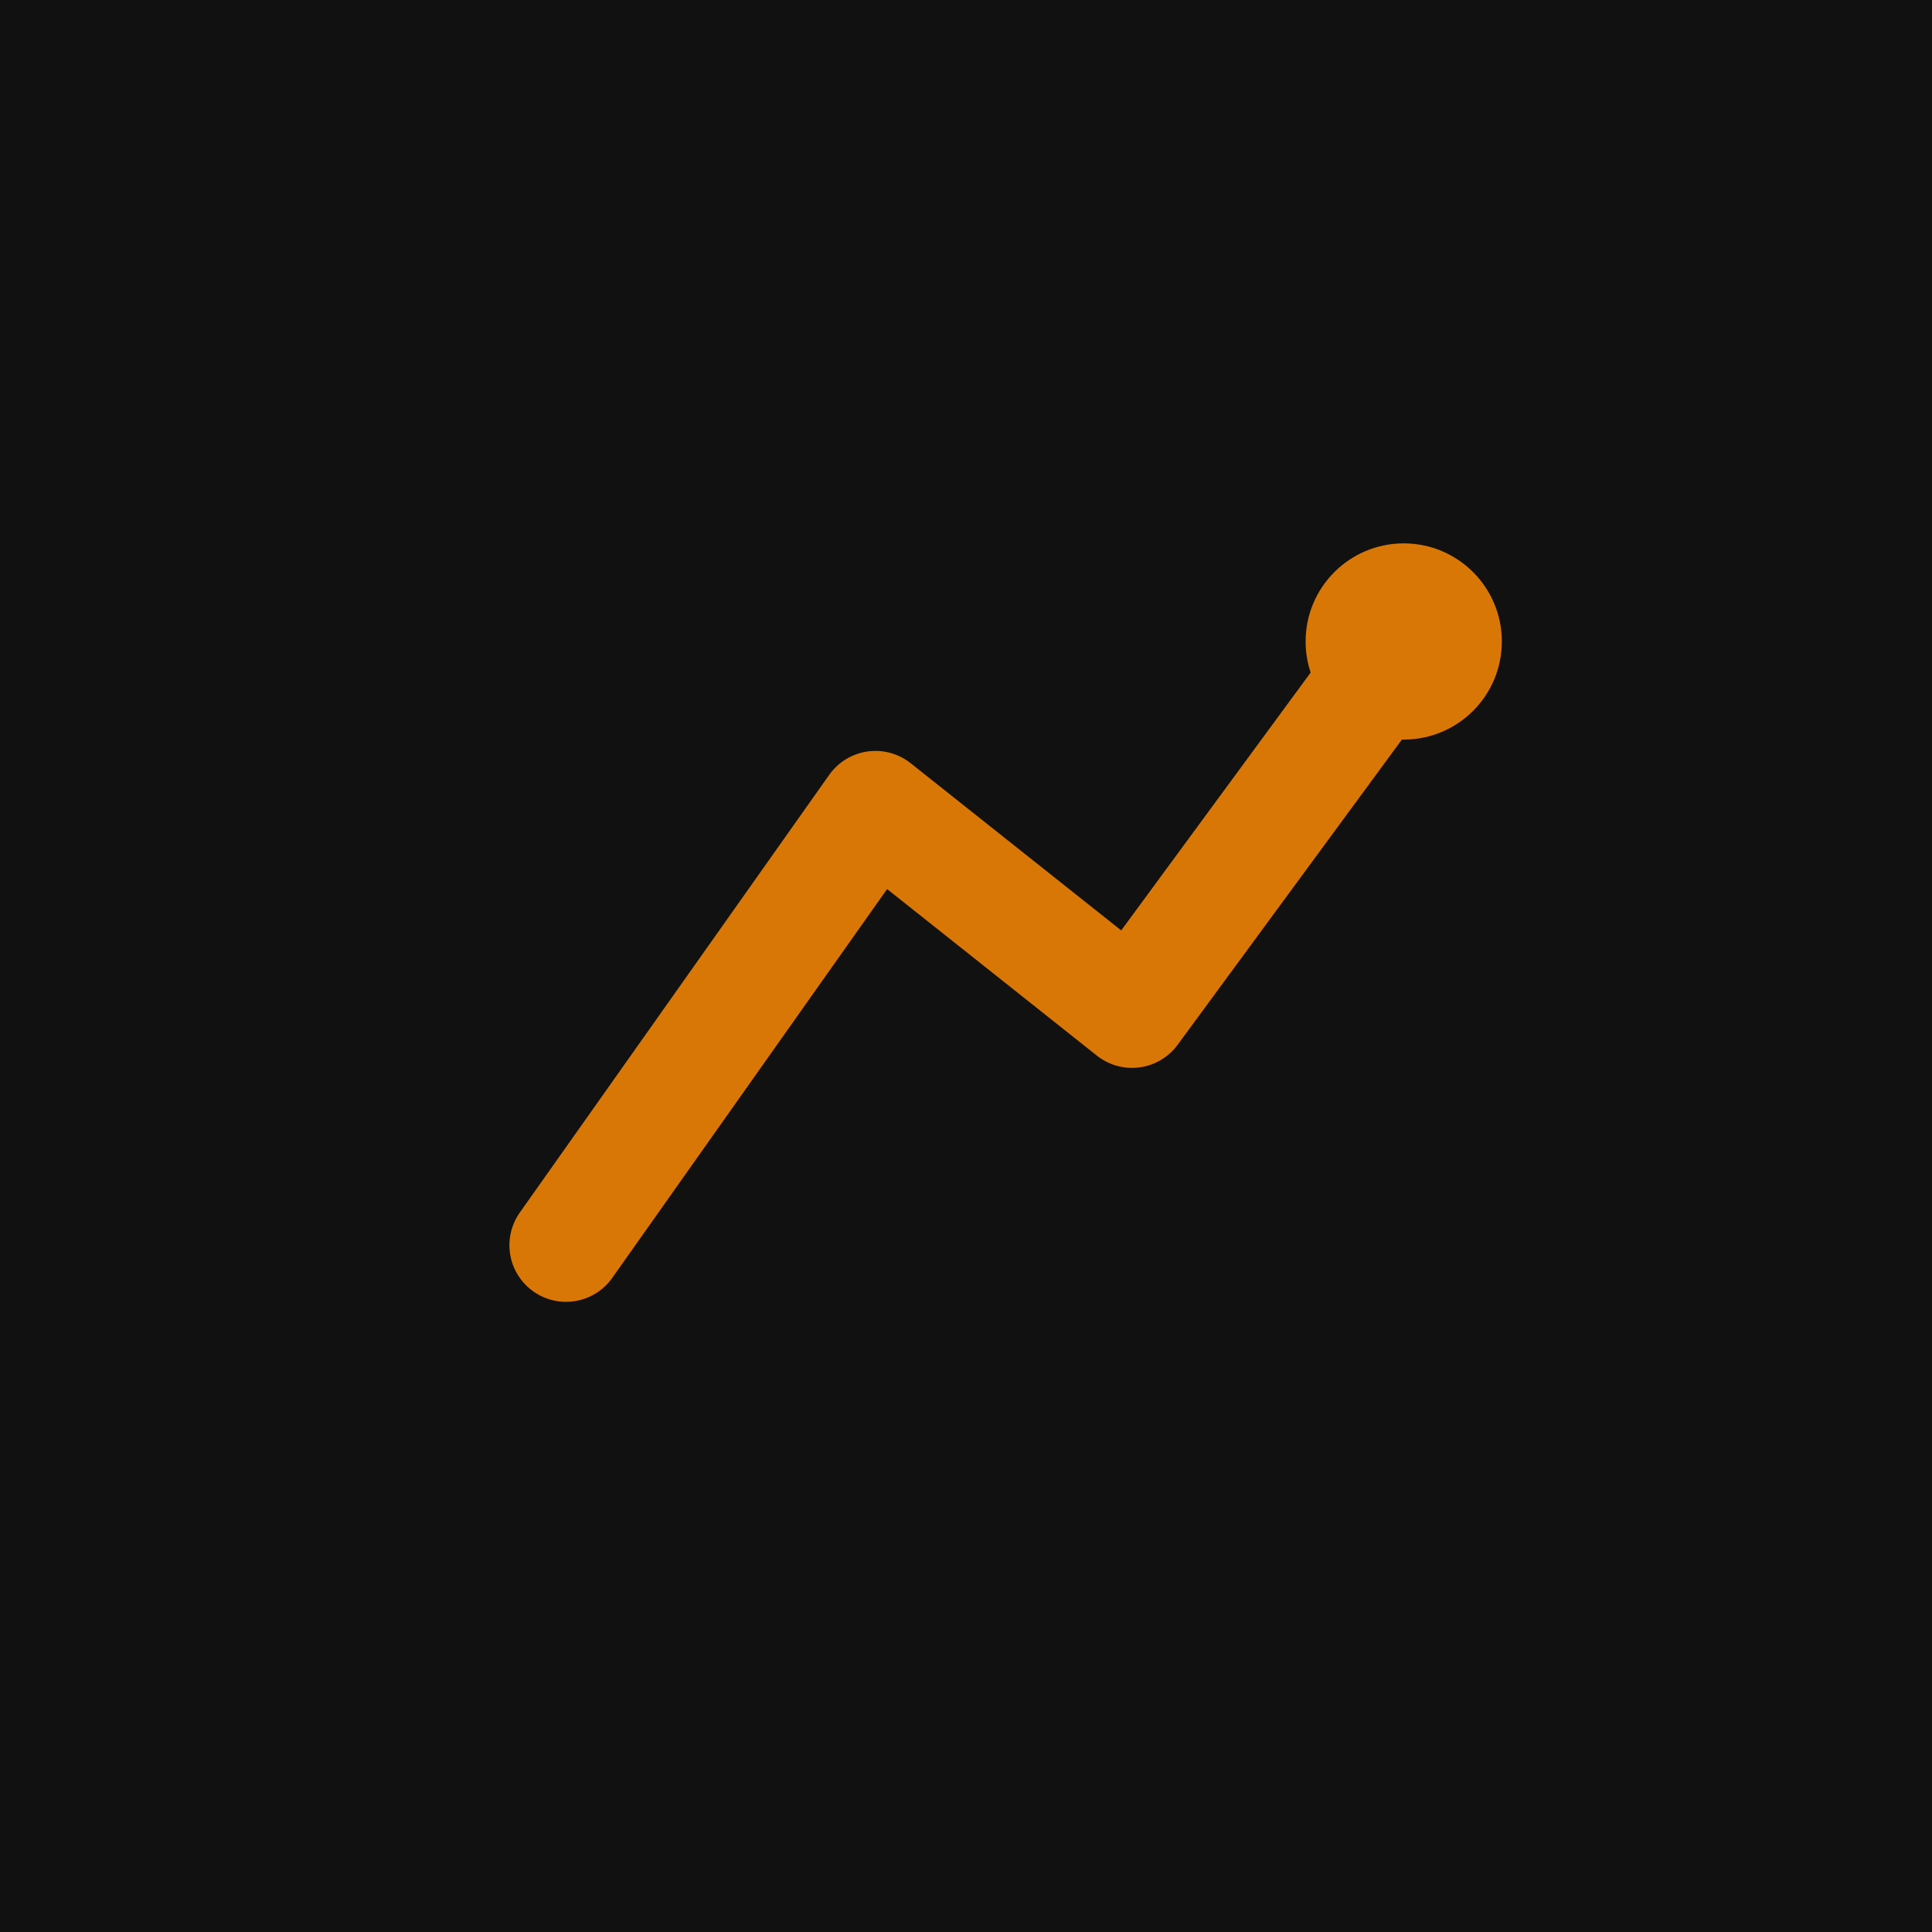
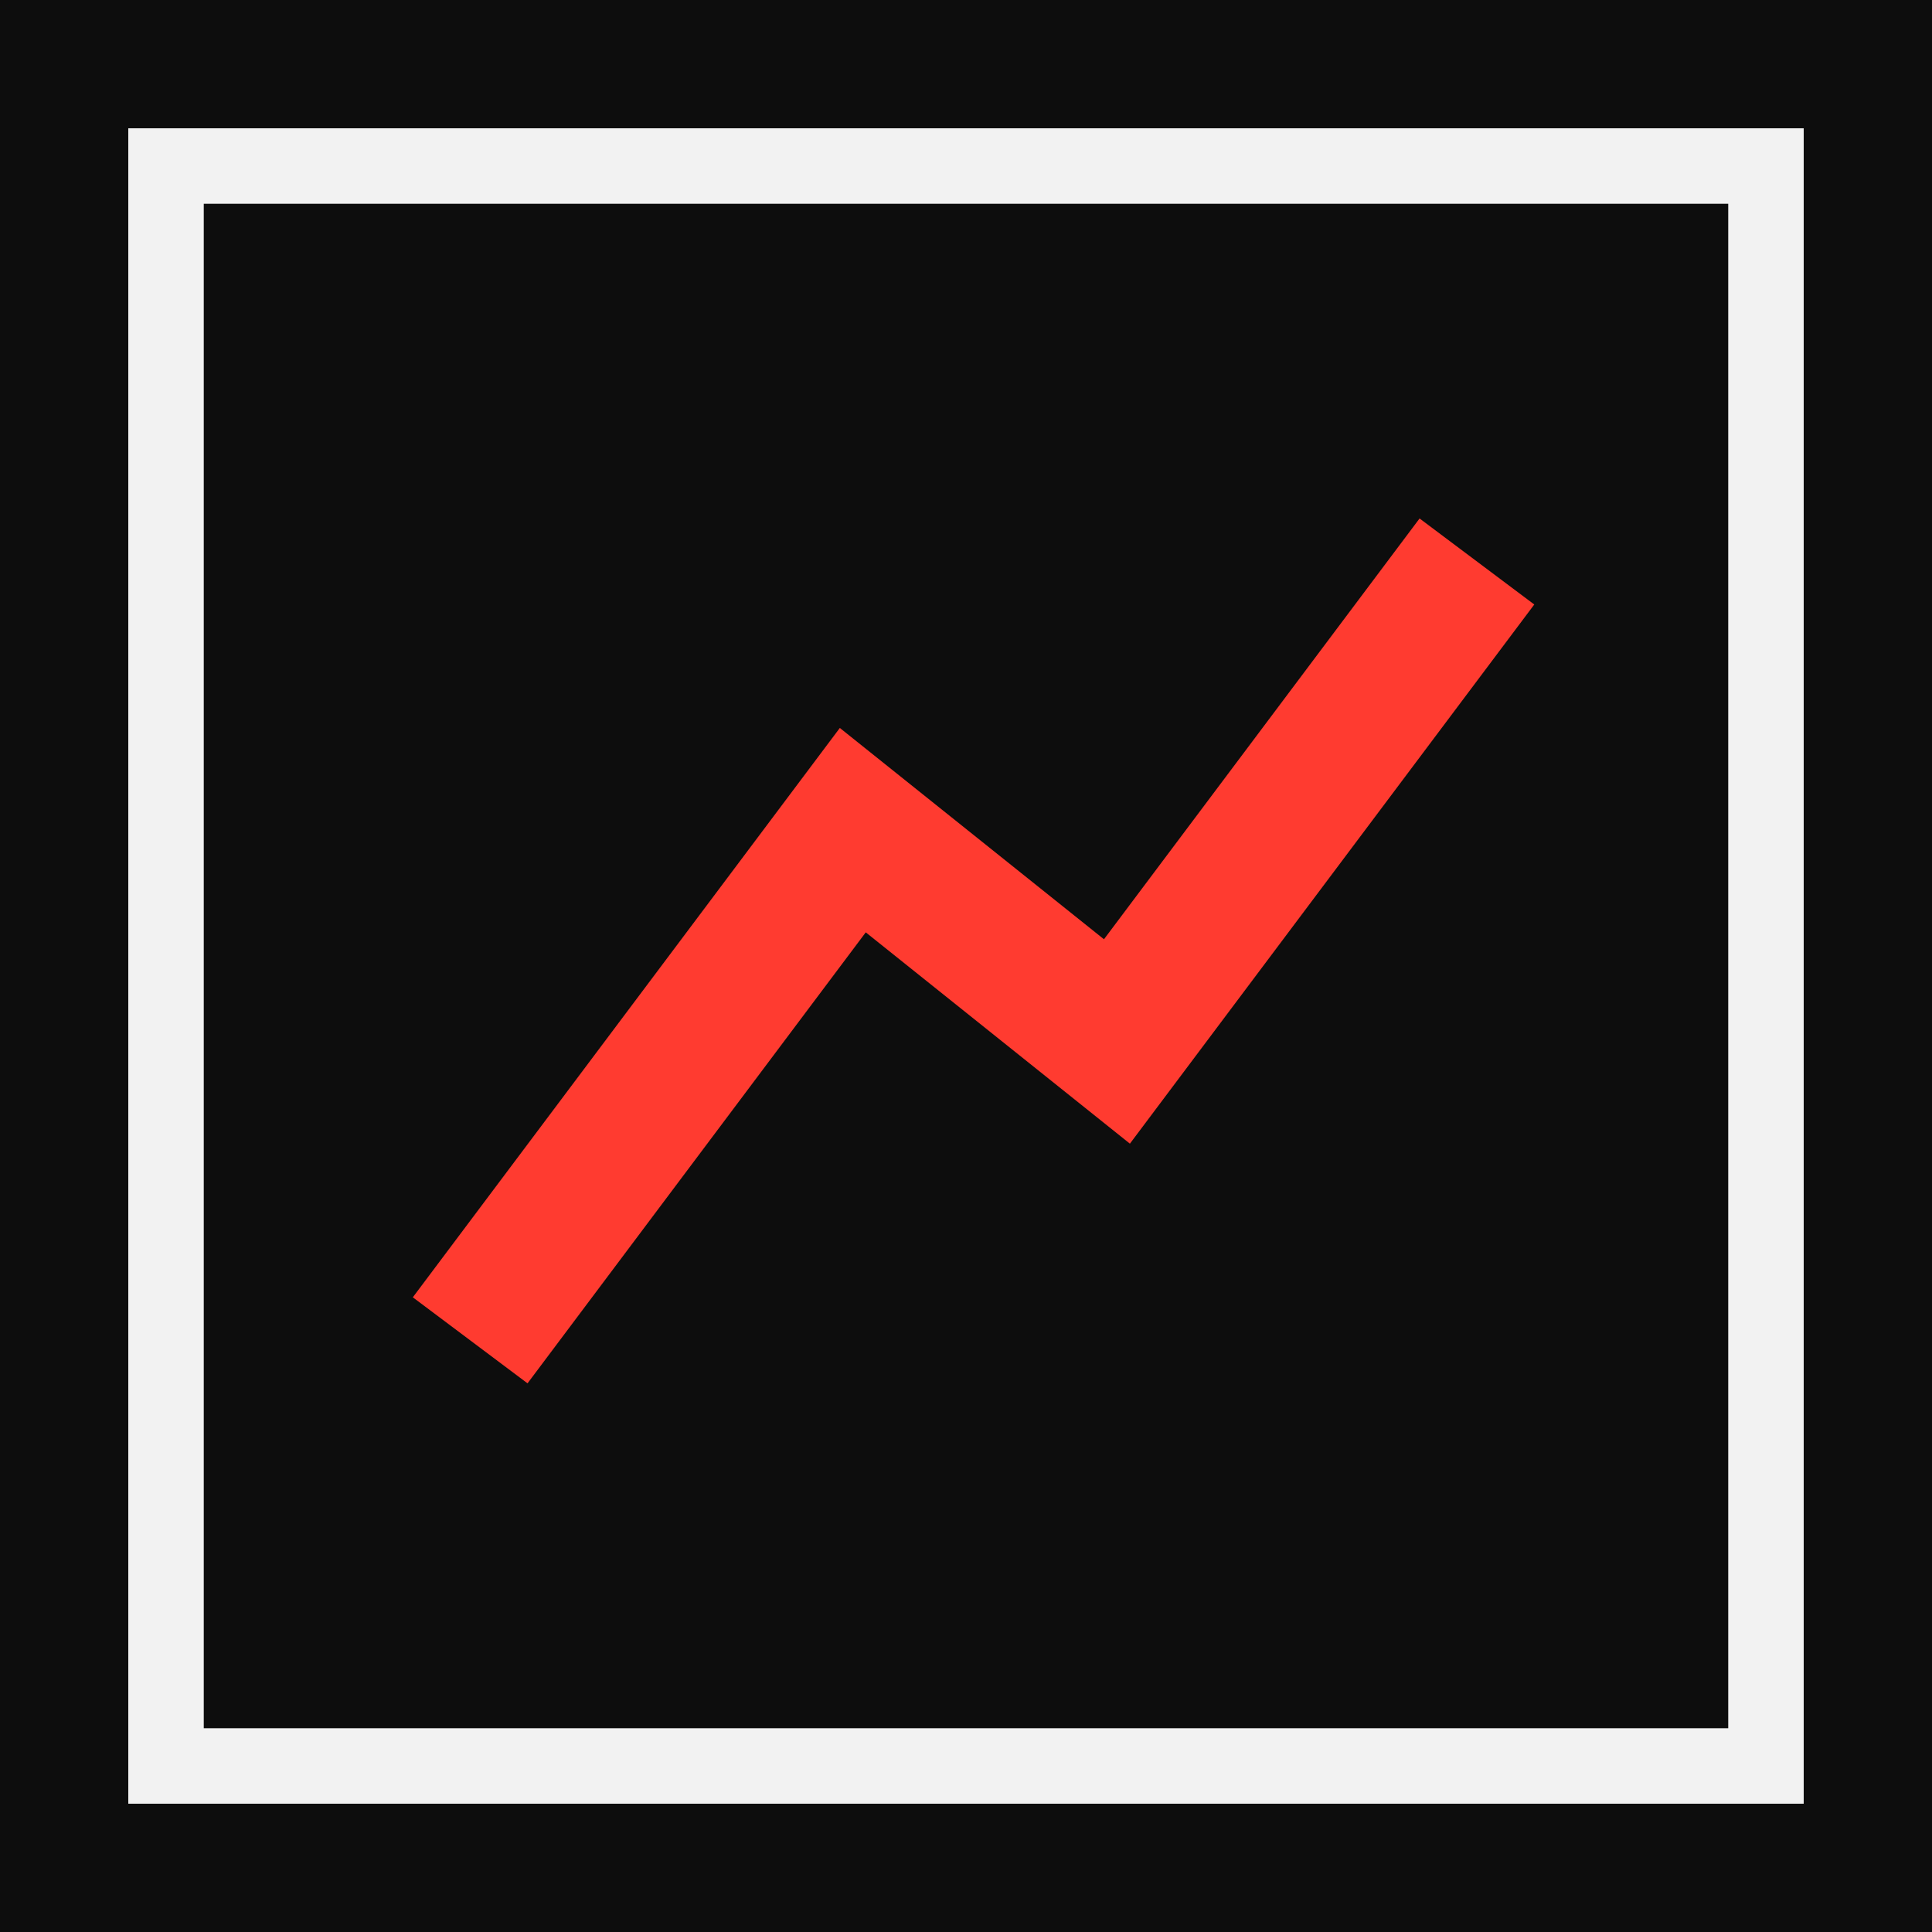
<svg xmlns="http://www.w3.org/2000/svg" viewBox="0 0 512 512" width="512" height="512">
-   <rect width="512" height="512" fill="#111111" />
-   <path d="M150 330 L232 214 L300 268 L372 170" fill="none" stroke="#d97706" stroke-width="30" stroke-linecap="round" stroke-linejoin="round" />
-   <circle cx="372" cy="170" r="26" fill="#d97706" />
+   <rect width="512" height="512" fill="#0d0d0d" />
+   <rect x="44" y="44" width="424" height="424" fill="none" stroke="#f2f2f2" stroke-width="20" />
+   <path d="M136 340 L226 220 L296 276 L380 164" fill="none" stroke="#ff3b30" stroke-width="38" stroke-linecap="square" stroke-linejoin="miter" />
</svg>
